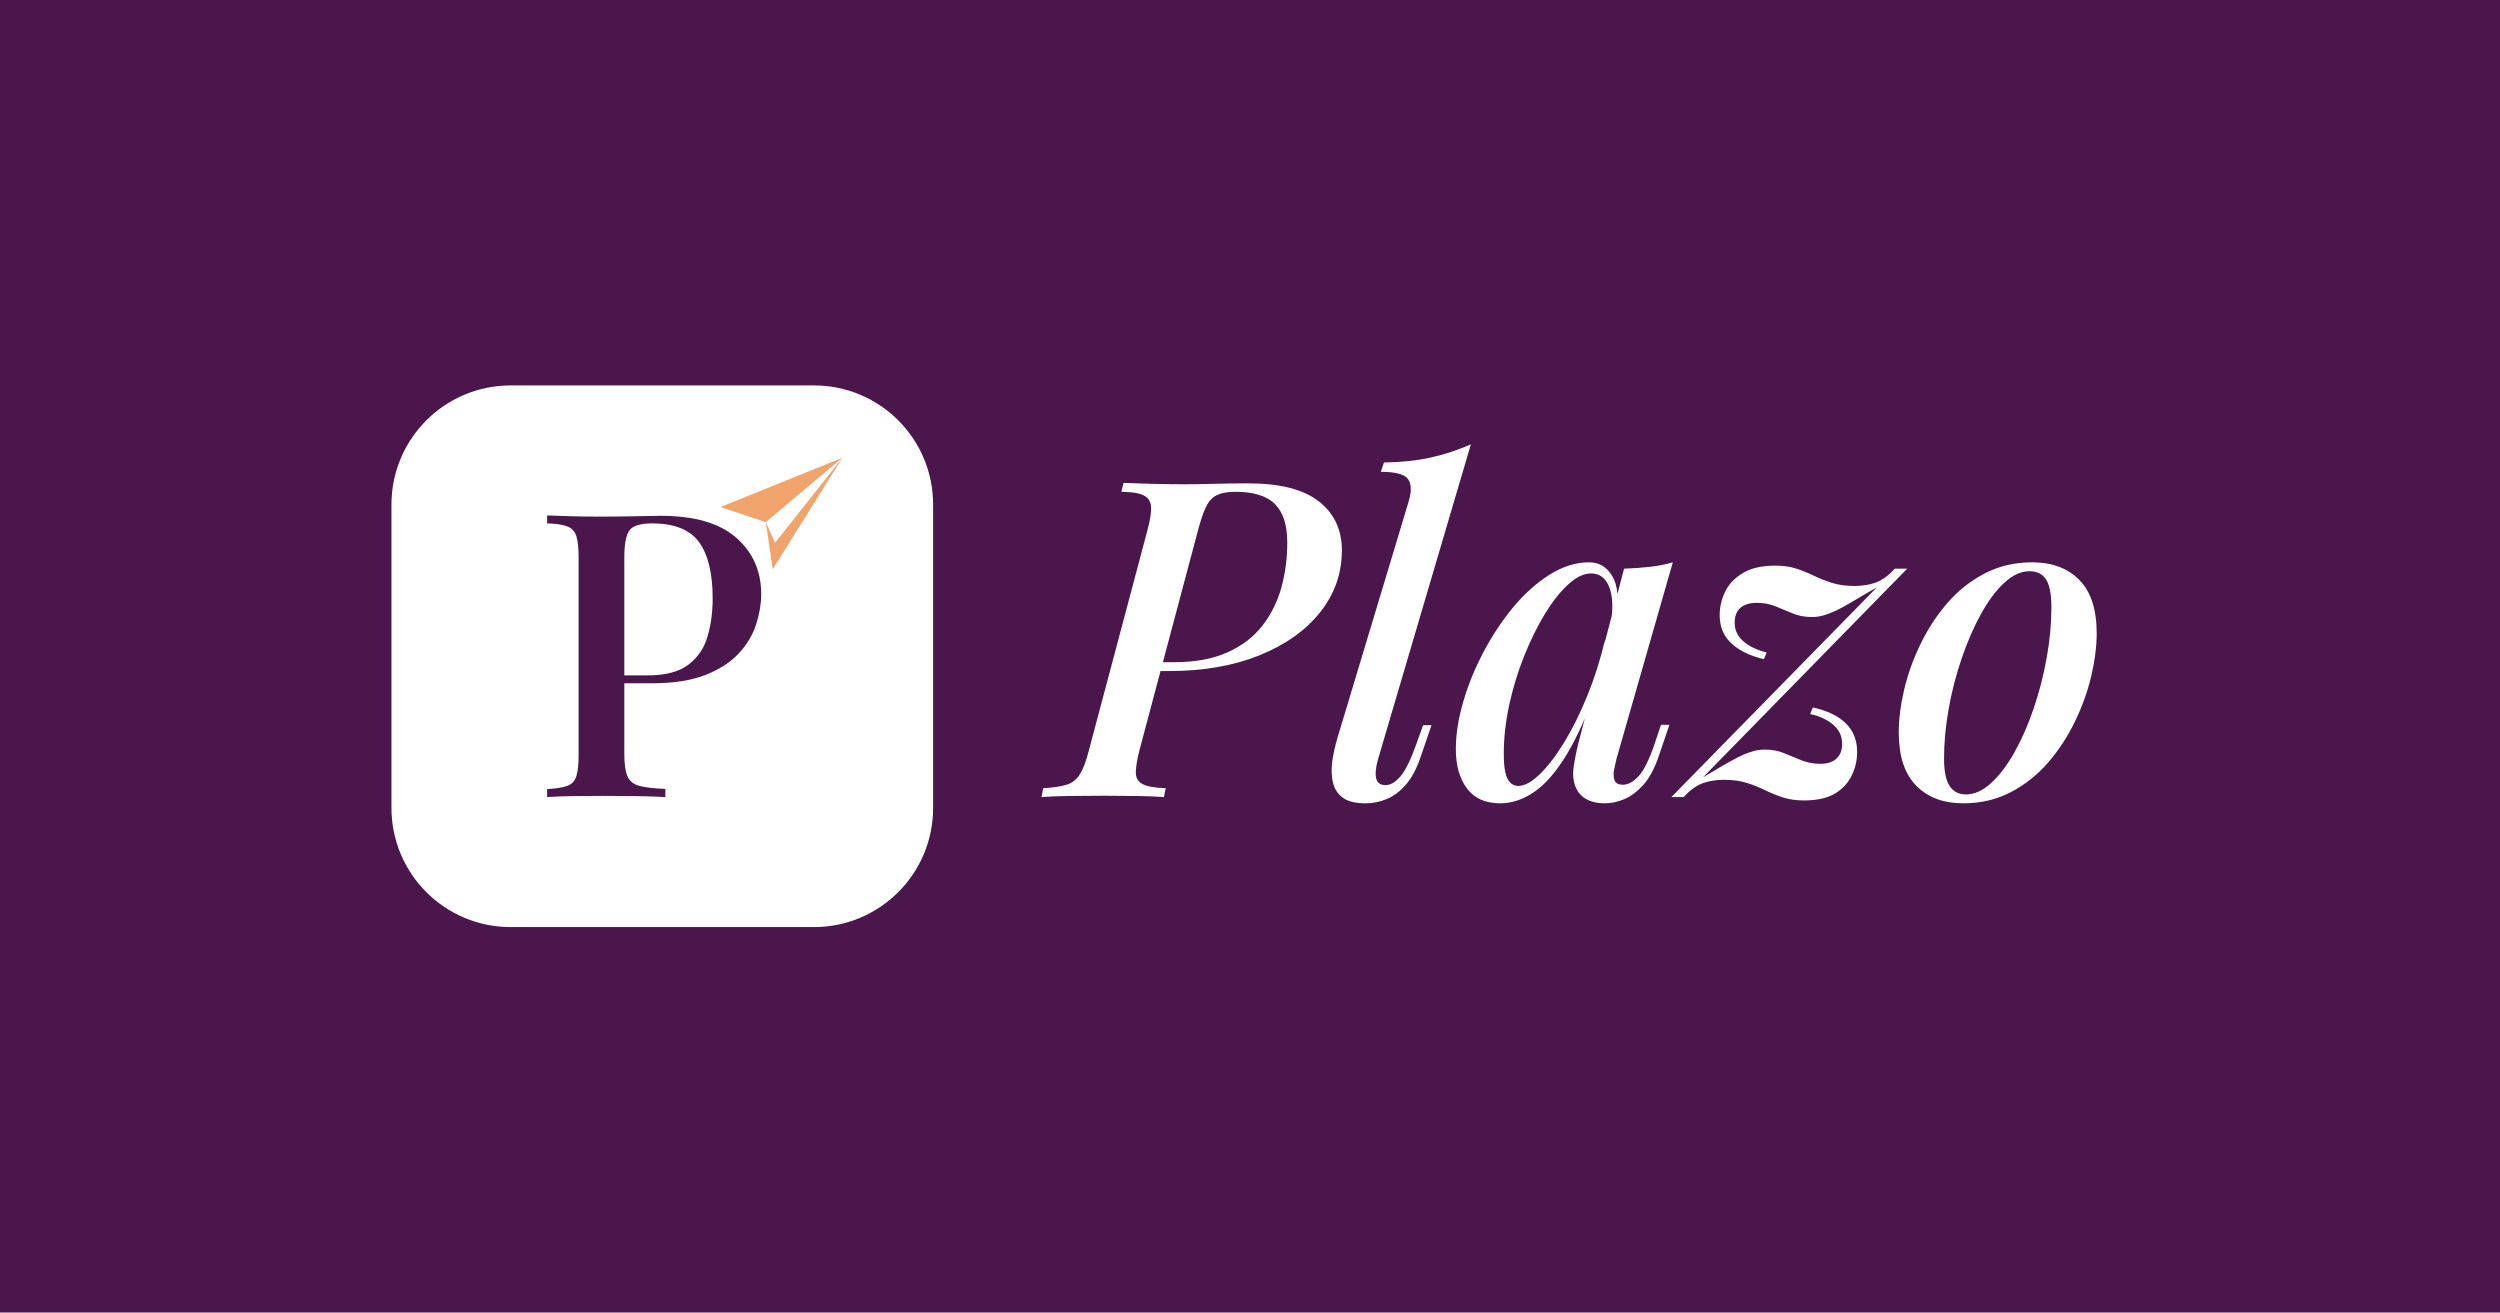
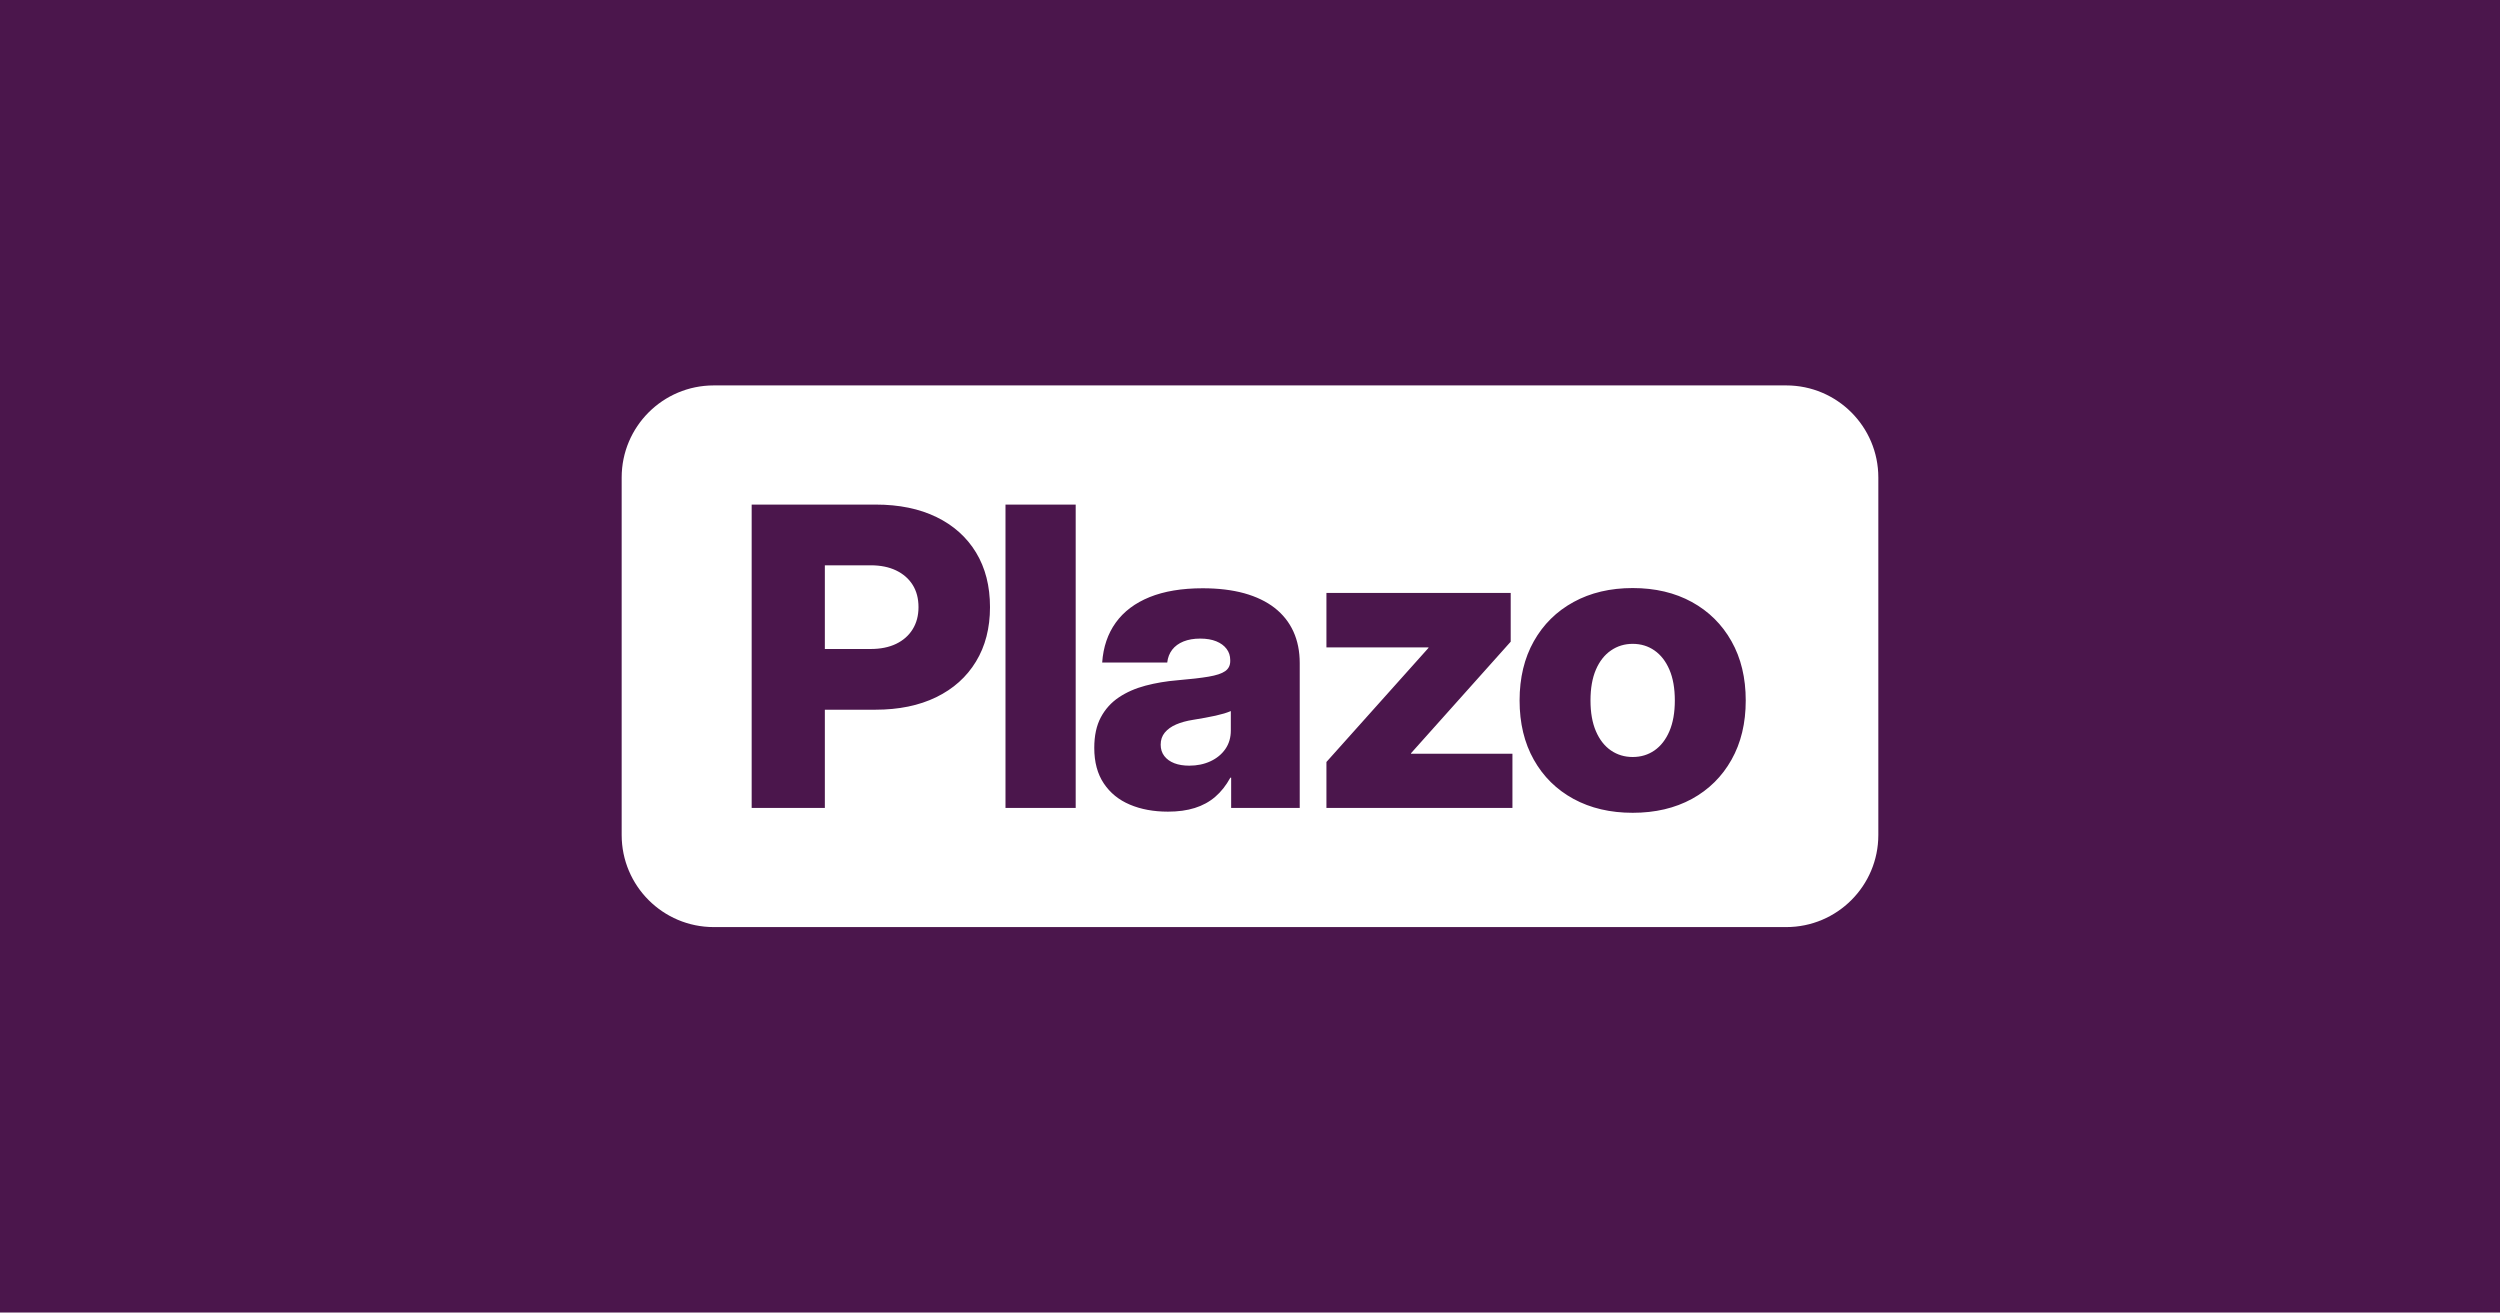
<svg xmlns="http://www.w3.org/2000/svg" viewBox="0 0 1200 630" role="img" aria-label="Plazo">
  <rect width="1200" height="630" fill="#4b164c" />
-   <g transform="translate(187.9 185.0) scale(2.6)">
-     <g>
-       <rect width="100" height="100" rx="22" fill="#ffffff" />
-       <path d="M28.74 24Q30.4 24.07 33.1 24.15Q35.79 24.22 38.44 24.22Q41.93 24.22 45.14 24.15Q48.34 24.07 49.68 24.07Q59.02 24.07 63.64 28.11Q68.26 32.15 68.26 38.54Q68.26 41.19 67.33 44.09Q66.41 46.99 64.14 49.45Q61.88 51.91 57.97 53.45Q54.05 54.99 48.06 54.99H40.86V53.53H47.32Q52.25 53.53 54.84 51.54Q57.43 49.56 58.36 46.33Q59.3 43.1 59.3 39.35Q59.3 32.37 56.78 28.92Q54.26 25.47 48.13 25.47Q44.93 25.47 43.96 26.72Q42.99 27.97 42.99 31.79V68.07Q42.99 70.79 43.56 72.14Q44.12 73.49 45.77 73.93Q47.41 74.37 50.56 74.49V76Q48.53 75.87 45.37 75.82Q42.21 75.78 38.89 75.78Q35.93 75.78 33.25 75.82Q30.58 75.87 28.74 76V74.53Q31.2 74.38 32.44 73.94Q33.69 73.5 34.12 72.18Q34.55 70.86 34.55 68.21V31.79Q34.55 29.07 34.12 27.78Q33.69 26.5 32.44 26.02Q31.18 25.54 28.74 25.47Z" fill="#4b164c" />
-       <path d="M83.25 13.36 L60.75 22.45 L69.11 25.23 L70.39 33.94 Z M69.11 25.23 L83.25 13.36 L70.82 29.06 Z" fill="#f0a36b" fill-rule="evenodd" />
-     </g>
-     <path transform="translate(0 0)" d="M140.32 52.73 140.73 51.1H144.41Q150.26 51.1 154.28 49.31Q158.31 47.52 160.75 44.4Q163.19 41.28 164.29 37.31Q165.38 33.34 165.38 28.96Q165.38 24.28 163.16 21.96Q160.93 19.64 155.8 19.64Q153.67 19.64 152.42 20.24Q151.16 20.85 150.41 22.37Q149.66 23.88 148.92 26.68L138.1 67.32Q137.47 69.81 137.42 71.32Q137.37 72.84 138.57 73.55Q139.78 74.26 142.94 74.36L142.61 76Q140.55 75.84 137.65 75.8Q134.75 75.75 131.63 75.75Q128.14 75.75 125.01 75.8Q121.87 75.84 120 76L120.33 74.36Q123.11 74.2 124.67 73.71Q126.23 73.21 127.13 71.74Q128.03 70.27 128.77 67.32L139.58 26.68Q140.27 24.09 140.24 22.59Q140.22 21.08 139.01 20.38Q137.79 19.67 134.75 19.64L135.16 18Q136.94 18.08 140.08 18.16Q143.22 18.25 146.21 18.25Q149.16 18.25 152.15 18.16Q155.14 18.08 158.18 18.08Q166.96 18.08 171.21 21.41Q175.46 24.73 175.46 30.45Q175.46 36.84 171.45 41.88Q167.43 46.92 160.25 49.83Q153.06 52.73 143.59 52.73Z M182.13 69.04Q181.49 71.33 181.8 72.56Q182.11 73.79 183.51 73.79Q184.9 73.79 186.29 72.16Q187.68 70.53 189.26 66.07L190.45 62.73H192.01L189.96 68.71Q188.86 71.9 187.25 73.74Q185.64 75.57 183.75 76.36Q181.87 77.15 179.77 77.15Q177.08 77.15 175.68 76.15Q174.28 75.15 173.84 73.42Q173.4 71.69 173.67 69.56Q173.95 67.43 174.62 65.15L187.81 21.36Q188.63 18.57 187.65 17.26Q186.67 15.95 182.65 15.95L183.23 14.23Q188.17 14.15 191.97 13.29Q195.76 12.43 199.28 10.87Z M208.02 73.94Q209.75 73.94 211.96 71.81Q214.18 69.68 216.47 65.95Q218.76 62.22 220.76 57.32Q222.76 52.42 224.07 46.87L222.53 55.73Q219.78 63.55 216.89 68.27Q214 73 210.94 75.07Q207.88 77.15 204.69 77.15Q200.58 77.15 198.54 74.39Q196.5 71.63 196.5 67.17Q196.5 63.07 197.87 58.39Q199.23 53.7 201.65 49.14Q204.07 44.58 207.17 40.86Q210.28 37.15 213.86 34.91Q217.45 32.66 221.09 32.66Q223.91 32.66 225.41 35.25Q226.91 37.84 226.1 42.74L225.2 43.23Q225.74 39.35 224.74 37.03Q223.74 34.71 221.45 34.71Q219.47 34.71 217.25 36.74Q215.03 38.76 212.92 42.22Q210.82 45.69 209.09 50.02Q207.36 54.36 206.35 59.01Q205.35 63.66 205.35 68.02Q205.35 71.3 206.05 72.62Q206.75 73.94 208.02 73.94ZM227.56 33.83Q230.04 33.75 232.31 33.49Q234.57 33.24 236.56 32.66L226.15 68.97Q225.94 69.82 225.72 70.93Q225.5 72.04 225.8 72.88Q226.1 73.72 227.33 73.72Q228.79 73.72 230.27 72.11Q231.74 70.49 233.25 66.01L234.38 62.66H235.93L233.89 68.64Q232.74 71.95 231.08 73.79Q229.41 75.62 227.59 76.39Q225.76 77.15 224.01 77.15Q220.45 77.15 218.98 74.87Q217.88 73.02 218.25 70.46Q218.62 67.91 219.37 65.09Z M242.13 72.35Q243.91 71.28 245.47 70.37Q247.03 69.46 248.39 68.75Q249.76 68.04 251.02 67.64Q252.27 67.23 253.53 67.23Q255.5 67.23 257.09 67.89Q258.68 68.55 260.29 69.2Q261.9 69.86 263.8 69.86Q265.74 69.86 266.78 68.89Q267.82 67.92 267.82 66.17Q267.82 64.06 266.15 62.63Q264.48 61.21 261.92 60.68L262.41 59.45Q266.39 60.32 268.49 62.38Q270.59 64.43 270.59 67.66Q270.59 69.94 269.59 72.02Q268.59 74.1 266.47 75.36Q264.34 76.62 260.81 76.62Q258.54 76.62 256.83 76.05Q255.12 75.48 253.56 74.71Q252.01 73.95 250.21 73.38Q248.42 72.81 245.96 72.81Q243.82 72.81 242.05 73.45Q240.29 74.1 238.57 76H236.29L274.19 37.32Q272.32 38.35 270.69 39.34Q269.06 40.33 267.62 41.1Q266.18 41.87 264.86 42.31Q263.54 42.76 262.25 42.76Q260.3 42.76 258.7 42.1Q257.1 41.45 255.53 40.79Q253.96 40.14 252.01 40.14Q250.16 40.14 249.07 41.04Q247.98 41.95 247.98 43.82Q247.98 45.87 249.62 47.27Q251.27 48.67 253.88 49.31L253.38 50.54Q249.5 49.62 247.35 47.61Q245.21 45.61 245.21 42.41Q245.21 40.09 246.26 38Q247.31 35.91 249.57 34.59Q251.83 33.27 255.45 33.27Q257.73 33.27 259.41 33.84Q261.1 34.4 262.64 35.15Q264.18 35.89 265.95 36.46Q267.72 37.02 270.14 37.02Q272.36 37.02 274.1 36.36Q275.85 35.69 277.55 33.83H279.83Z M302.44 34.3Q300.06 34.3 297.75 36.44Q295.44 38.58 293.44 42.22Q291.44 45.85 289.9 50.36Q288.35 54.86 287.49 59.68Q286.63 64.5 286.63 68.89Q286.63 72.35 287.65 73.93Q288.68 75.51 290.67 75.51Q293.03 75.51 295.34 73.39Q297.64 71.28 299.66 67.68Q301.68 64.07 303.2 59.58Q304.72 55.09 305.58 50.29Q306.45 45.48 306.45 40.95Q306.45 37.32 305.45 35.81Q304.45 34.3 302.44 34.3ZM278.27 64.07Q278.27 60.42 279.27 56.16Q280.27 51.9 282.29 47.75Q284.3 43.59 287.24 40.18Q290.18 36.78 294.12 34.72Q298.06 32.66 302.91 32.66Q308.4 32.66 311.6 35.91Q314.81 39.15 314.81 45.74Q314.81 49.39 313.81 53.65Q312.81 57.91 310.79 62.07Q308.78 66.22 305.84 69.63Q302.9 73.03 298.96 75.09Q295.02 77.15 290.17 77.15Q284.68 77.15 281.47 73.87Q278.27 70.59 278.27 64.07Z" fill="#ffffff" />
+   <g transform="translate(298.4 185.0) scale(2.6)">
+     <rect width="232" height="100" rx="17" fill="#ffffff" />
+     <path d="M24 78V22H46.9Q53.39 22 58.13 24.31Q62.86 26.62 65.43 30.86Q68 35.11 68 40.93Q68 46.73 65.41 50.98Q62.83 55.24 58.07 57.56Q53.32 59.87 46.83 59.87H31.64V48.66H45.96Q48.7 48.66 50.67 47.71Q52.64 46.76 53.72 45.02Q54.8 43.28 54.8 40.93Q54.8 38.54 53.72 36.82Q52.64 35.11 50.67 34.16Q48.7 33.21 45.96 33.21H37.51V78Z M83.82 22V78H70.86V22Z M100.86 78.69Q96.88 78.69 93.82 77.39Q90.76 76.1 89.01 73.48Q87.25 70.86 87.25 66.92Q87.25 63.55 88.46 61.28Q89.67 59.01 91.79 57.59Q93.91 56.17 96.7 55.43Q99.5 54.69 102.64 54.43Q106.21 54.13 108.34 53.77Q110.48 53.41 111.42 52.75Q112.35 52.09 112.35 50.9V50.7Q112.35 49.52 111.67 48.63Q111 47.74 109.77 47.24Q108.54 46.74 106.81 46.74Q105.04 46.74 103.72 47.27Q102.39 47.81 101.63 48.8Q100.87 49.8 100.72 51.16H88.71Q89.01 46.86 91.22 43.79Q93.43 40.72 97.47 39.08Q101.51 37.45 107.27 37.45Q111.58 37.45 114.93 38.37Q118.27 39.3 120.56 41.08Q122.84 42.87 124.01 45.43Q125.18 47.99 125.18 51.27V78H112.52V72.42H112.37Q111.2 74.56 109.58 75.95Q107.96 77.34 105.81 78.01Q103.66 78.69 100.86 78.69ZM104.79 70.2Q106.95 70.2 108.7 69.39Q110.44 68.58 111.45 67.13Q112.46 65.67 112.46 63.71V60.12Q111.95 60.34 111.24 60.56Q110.53 60.77 109.64 60.97Q108.75 61.17 107.69 61.36Q106.63 61.55 105.42 61.75Q103.7 62.02 102.37 62.59Q101.03 63.17 100.27 64.09Q99.51 65.01 99.51 66.32Q99.51 67.54 100.17 68.41Q100.84 69.29 102.03 69.75Q103.21 70.2 104.79 70.2Z M130.11 78V69.52L148.95 48.46V48.37H130.11V38.31H164.13V47.31L145.72 67.91V68H164.45V78Z M186.65 78.9Q180.44 78.9 175.73 76.34Q171.02 73.77 168.4 69.11Q165.77 64.45 165.77 58.17Q165.77 51.89 168.4 47.23Q171.02 42.57 175.73 39.99Q180.44 37.41 186.65 37.41Q192.88 37.41 197.58 39.99Q202.27 42.57 204.89 47.23Q207.52 51.89 207.52 58.17Q207.52 64.45 204.89 69.11Q202.27 73.77 197.58 76.34Q192.88 78.9 186.65 78.9ZM186.65 68.6Q188.92 68.6 190.67 67.39Q192.43 66.17 193.43 63.84Q194.43 61.5 194.43 58.17Q194.43 54.8 193.43 52.48Q192.43 50.15 190.67 48.93Q188.92 47.71 186.65 47.71Q184.41 47.71 182.64 48.93Q180.86 50.15 179.86 52.47Q178.86 54.8 178.86 58.17Q178.86 61.51 179.86 63.84Q180.86 66.17 182.63 67.39Q184.4 68.6 186.65 68.6Z" fill="#4b164c" />
  </g>
</svg>
